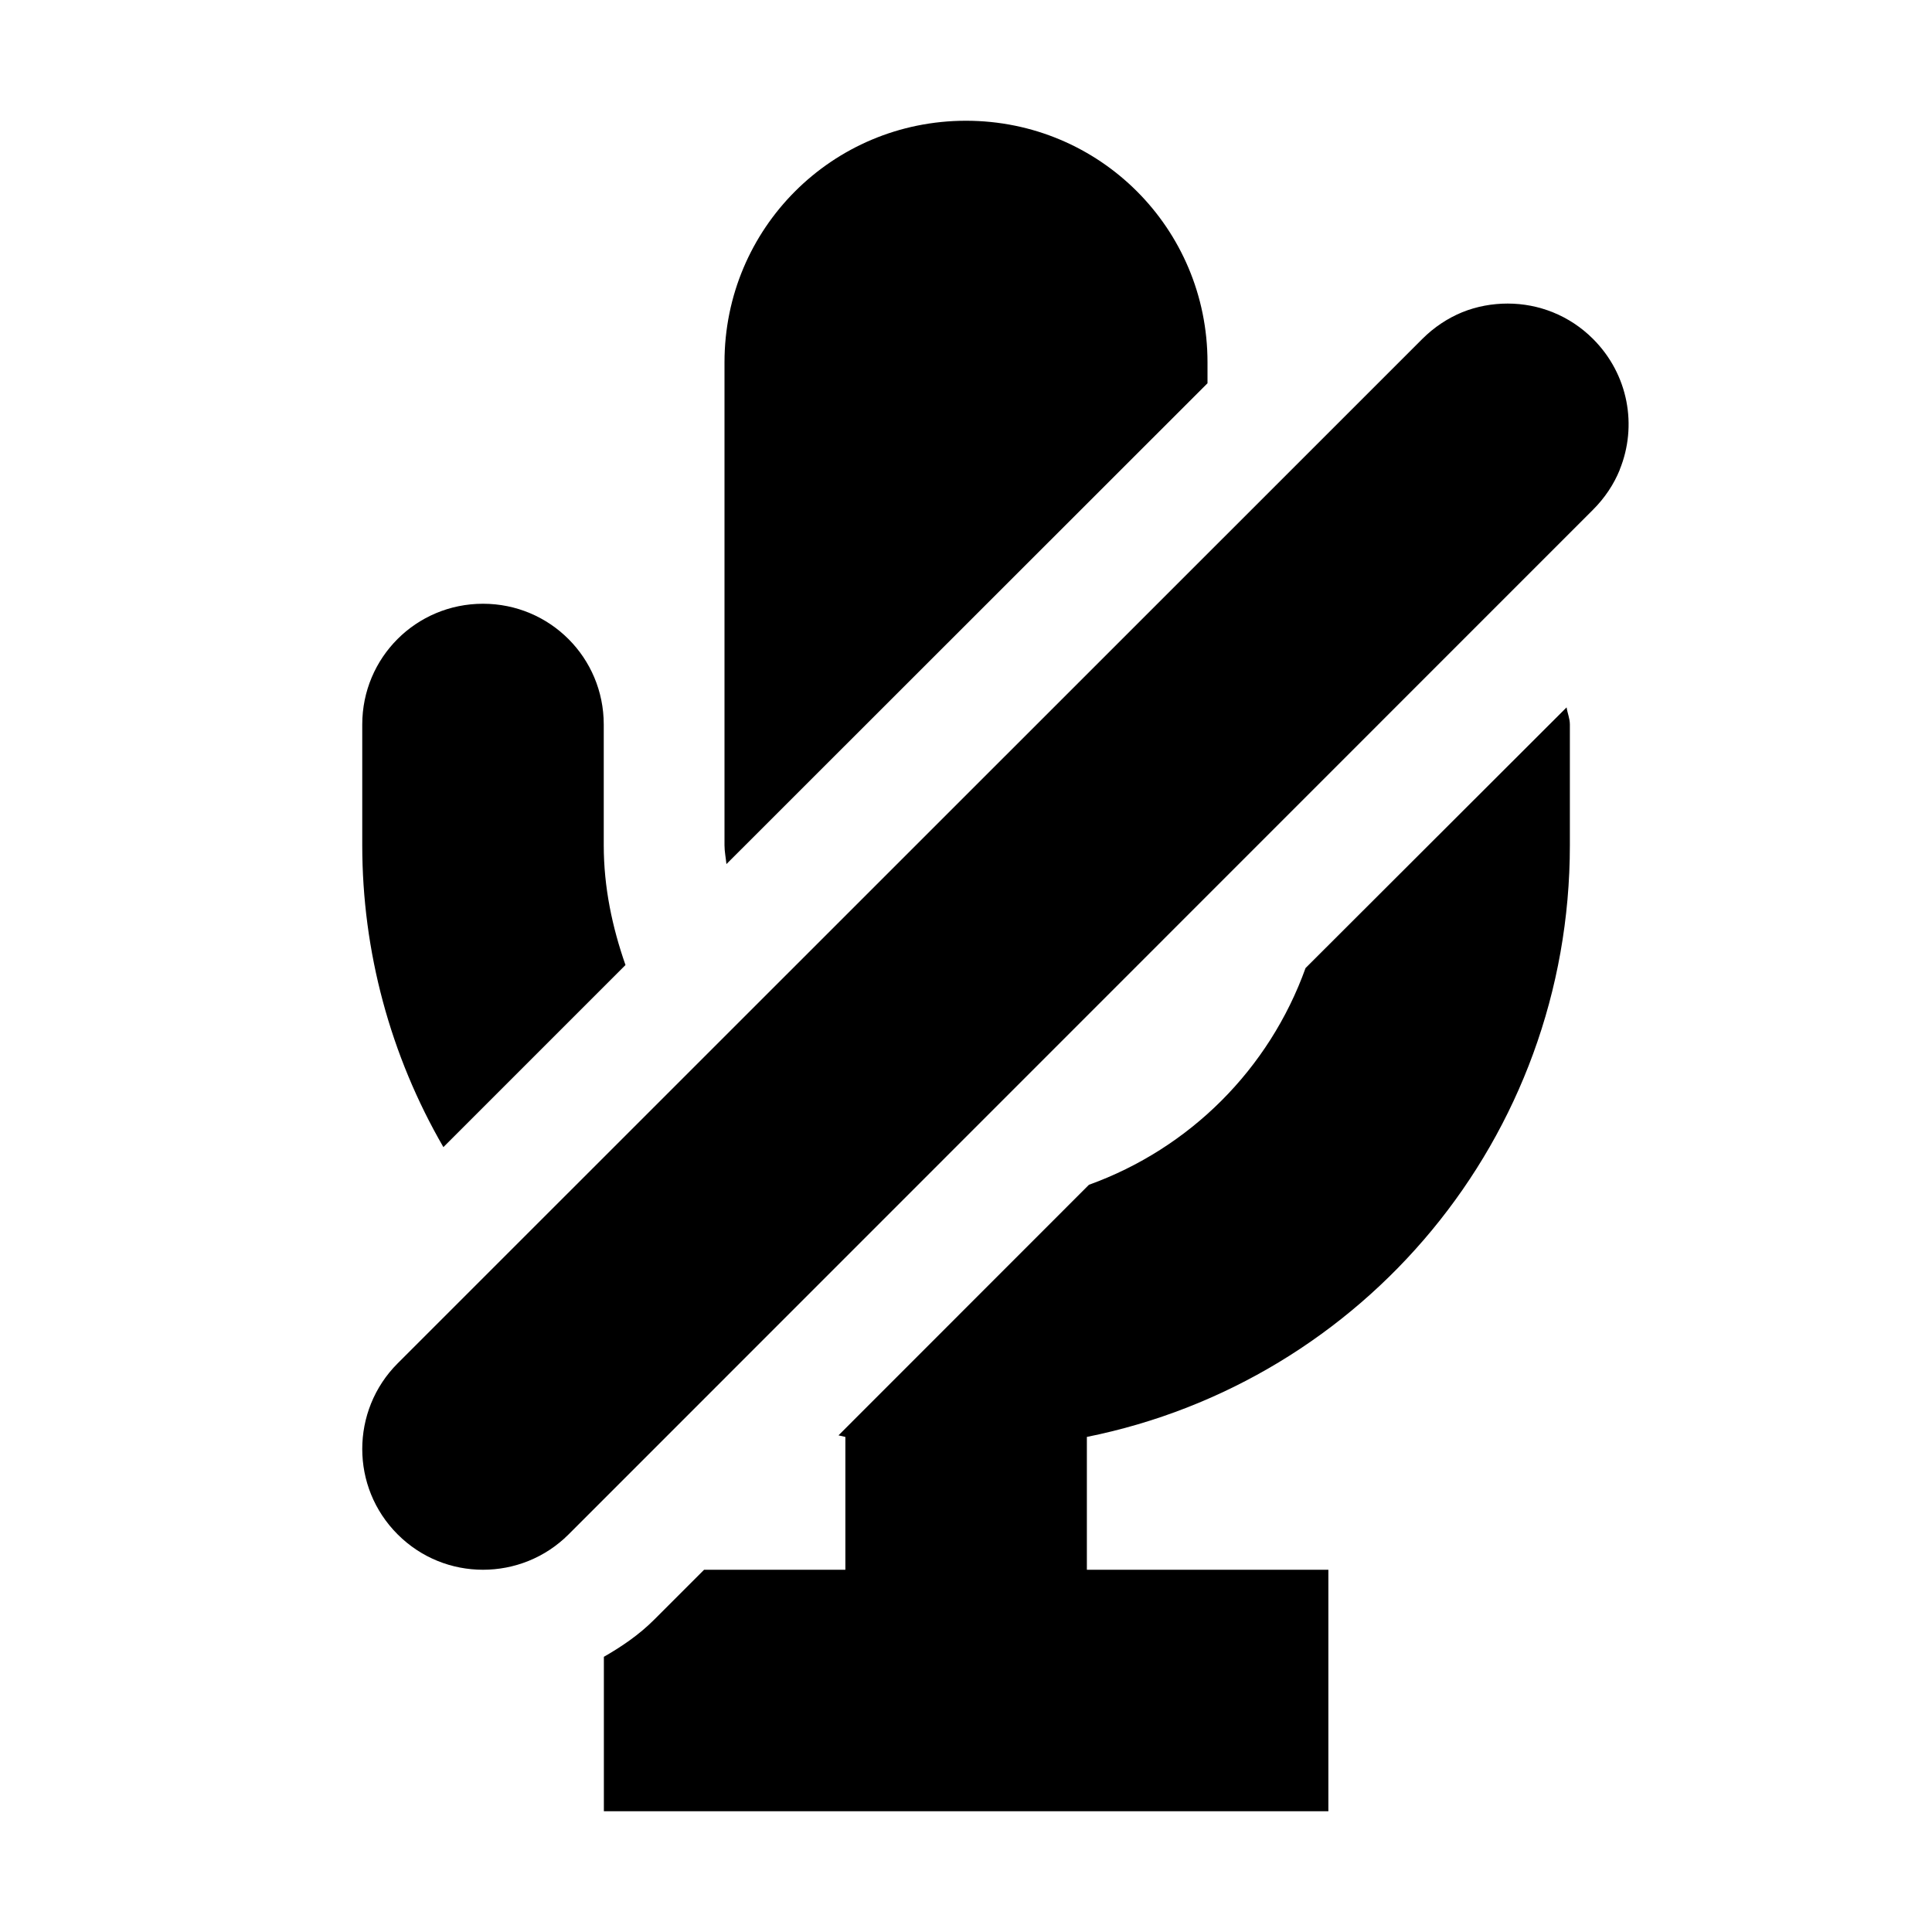
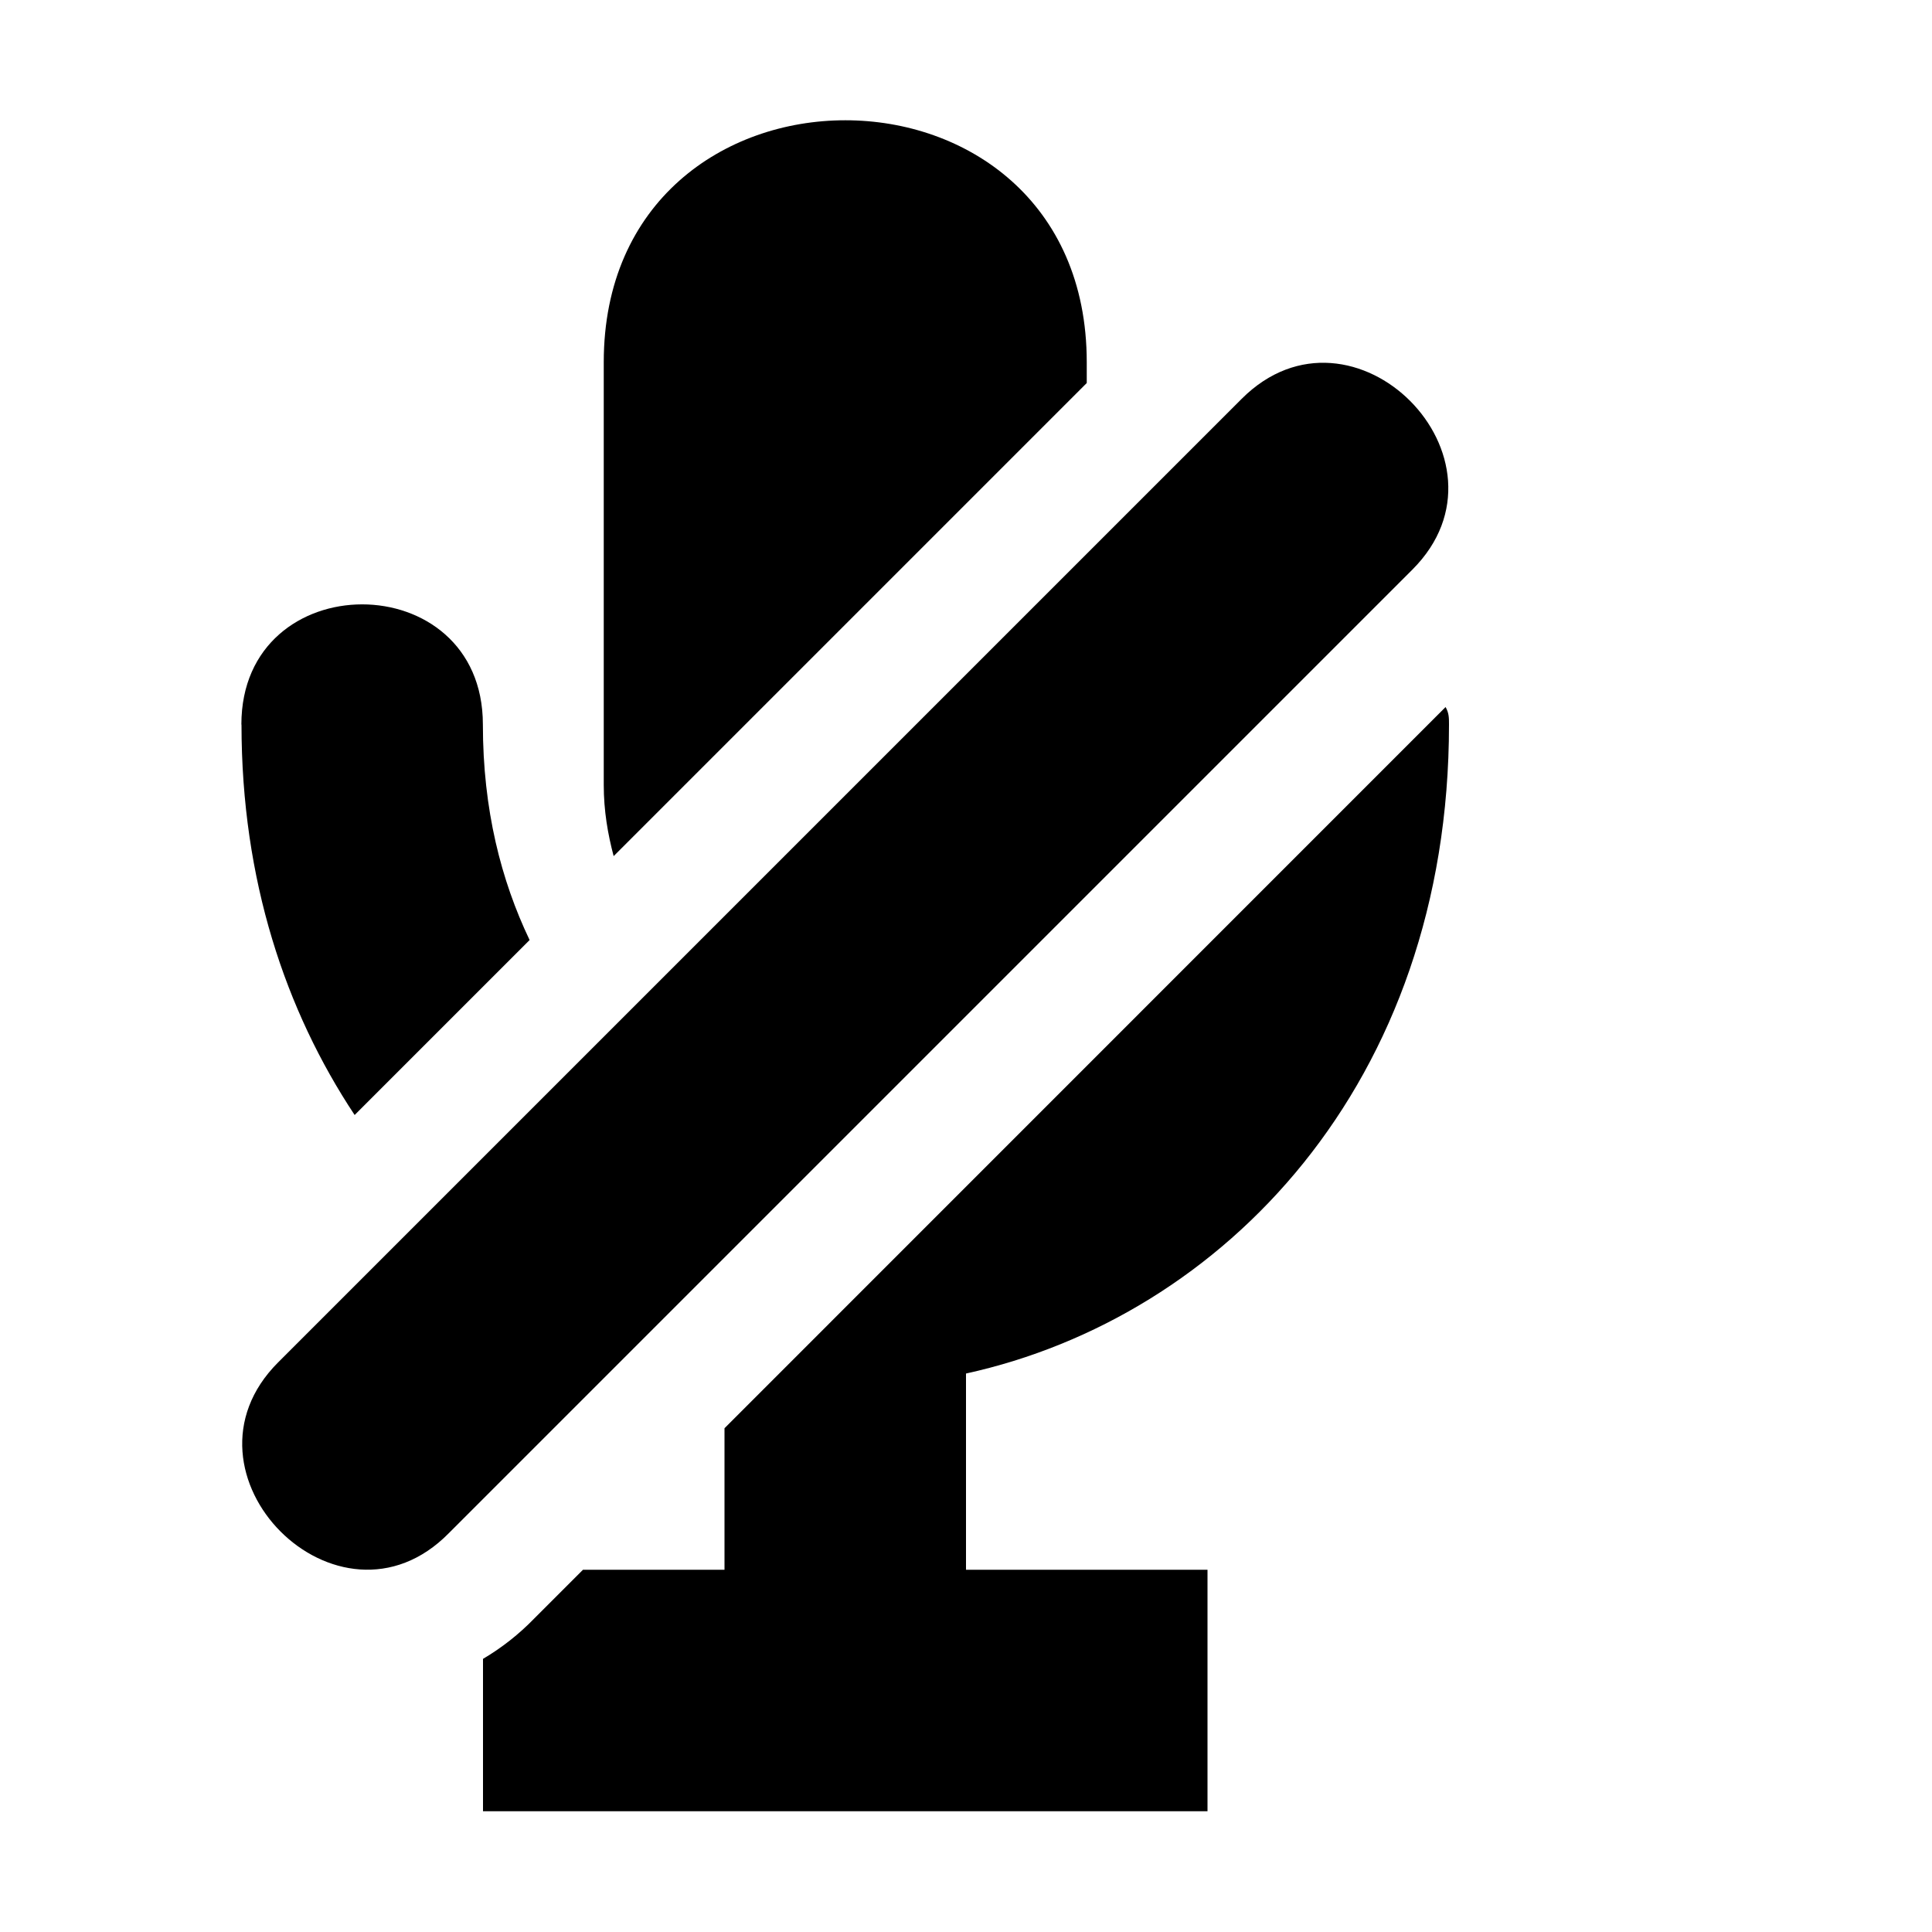
<svg xmlns="http://www.w3.org/2000/svg" height="16" width="16" version="1.1" viewBox="0 0 16 16">
-   <path d="m8 1c-1.108 0-2 0.892-2 2v4c0 0.053 0.011 0.104 0.016 0.156l3.984-3.982v-0.174c0-1.108-0.892-2-2-2zm4.486 1.514c-0.127 0-0.256 0.023-0.377 0.072-0.119 0.049-0.232 0.123-0.33 0.221l-8.486 8.484c-0.196 0.196-0.293 0.453-0.293 0.709s0.097 0.511 0.293 0.707c0.196 0.196 0.451 0.293 0.707 0.293s0.513-0.097 0.709-0.293l8.484-8.486c0.098-0.098 0.172-0.21 0.221-0.33v-0.002c0.147-0.361 0.073-0.788-0.221-1.082-0.196-0.196-0.451-0.293-0.707-0.293zm-8.486 2.486c-0.554 0-1 0.446-1 1v1a4.988 4.988 0 0 0 0.672 2.5l1.508-1.508c-0.109-0.312-0.18-0.642-0.18-0.992v-1c0-0.554-0.446-1-1-1zm8.973 0.859l-2.161 2.158c-0.301 0.837-0.958 1.493-1.794 1.795l-2.074 2.075a4.988 4.988 0 0 0 0.057 0.013v1.1h-1.17l-0.414 0.414c-0.125 0.125-0.268 0.222-0.416 0.307v1.279h6v-2h-2v-1.1c2.287-0.46 4-2.473 4-4.9v-1c0-0.05-0.02-0.093-0.027-0.141z" />
+   <path d="m5 3v3.5c0 0.216 0.034 0.409 0.082 0.59l3.918-3.918v-0.172c0-2.673-4-2.671-4 0zm5.283 0.303-7.98 7.98c-0.918 0.918 0.5 2.344 1.414 1.414l7.98-7.98c0.916-0.916-0.493-2.335-1.414-1.414zm-8.283 2.697c0 1.29 0.365 2.371 0.937 3.234l1.449-1.449c-0.235-0.492-0.387-1.078-0.387-1.785 0-1.327-2-1.326-2 0zm9.972-0.145-5.972 5.973v1.172h-1.172l-0.404 0.404c-0.126 0.13-0.268 0.242-0.424 0.334v1.262h6v-2h-2v-1.625c2.124-0.466 4-2.397 4-5.375 0-0.055-0-0.094-0.028-0.144z" />
</svg>
